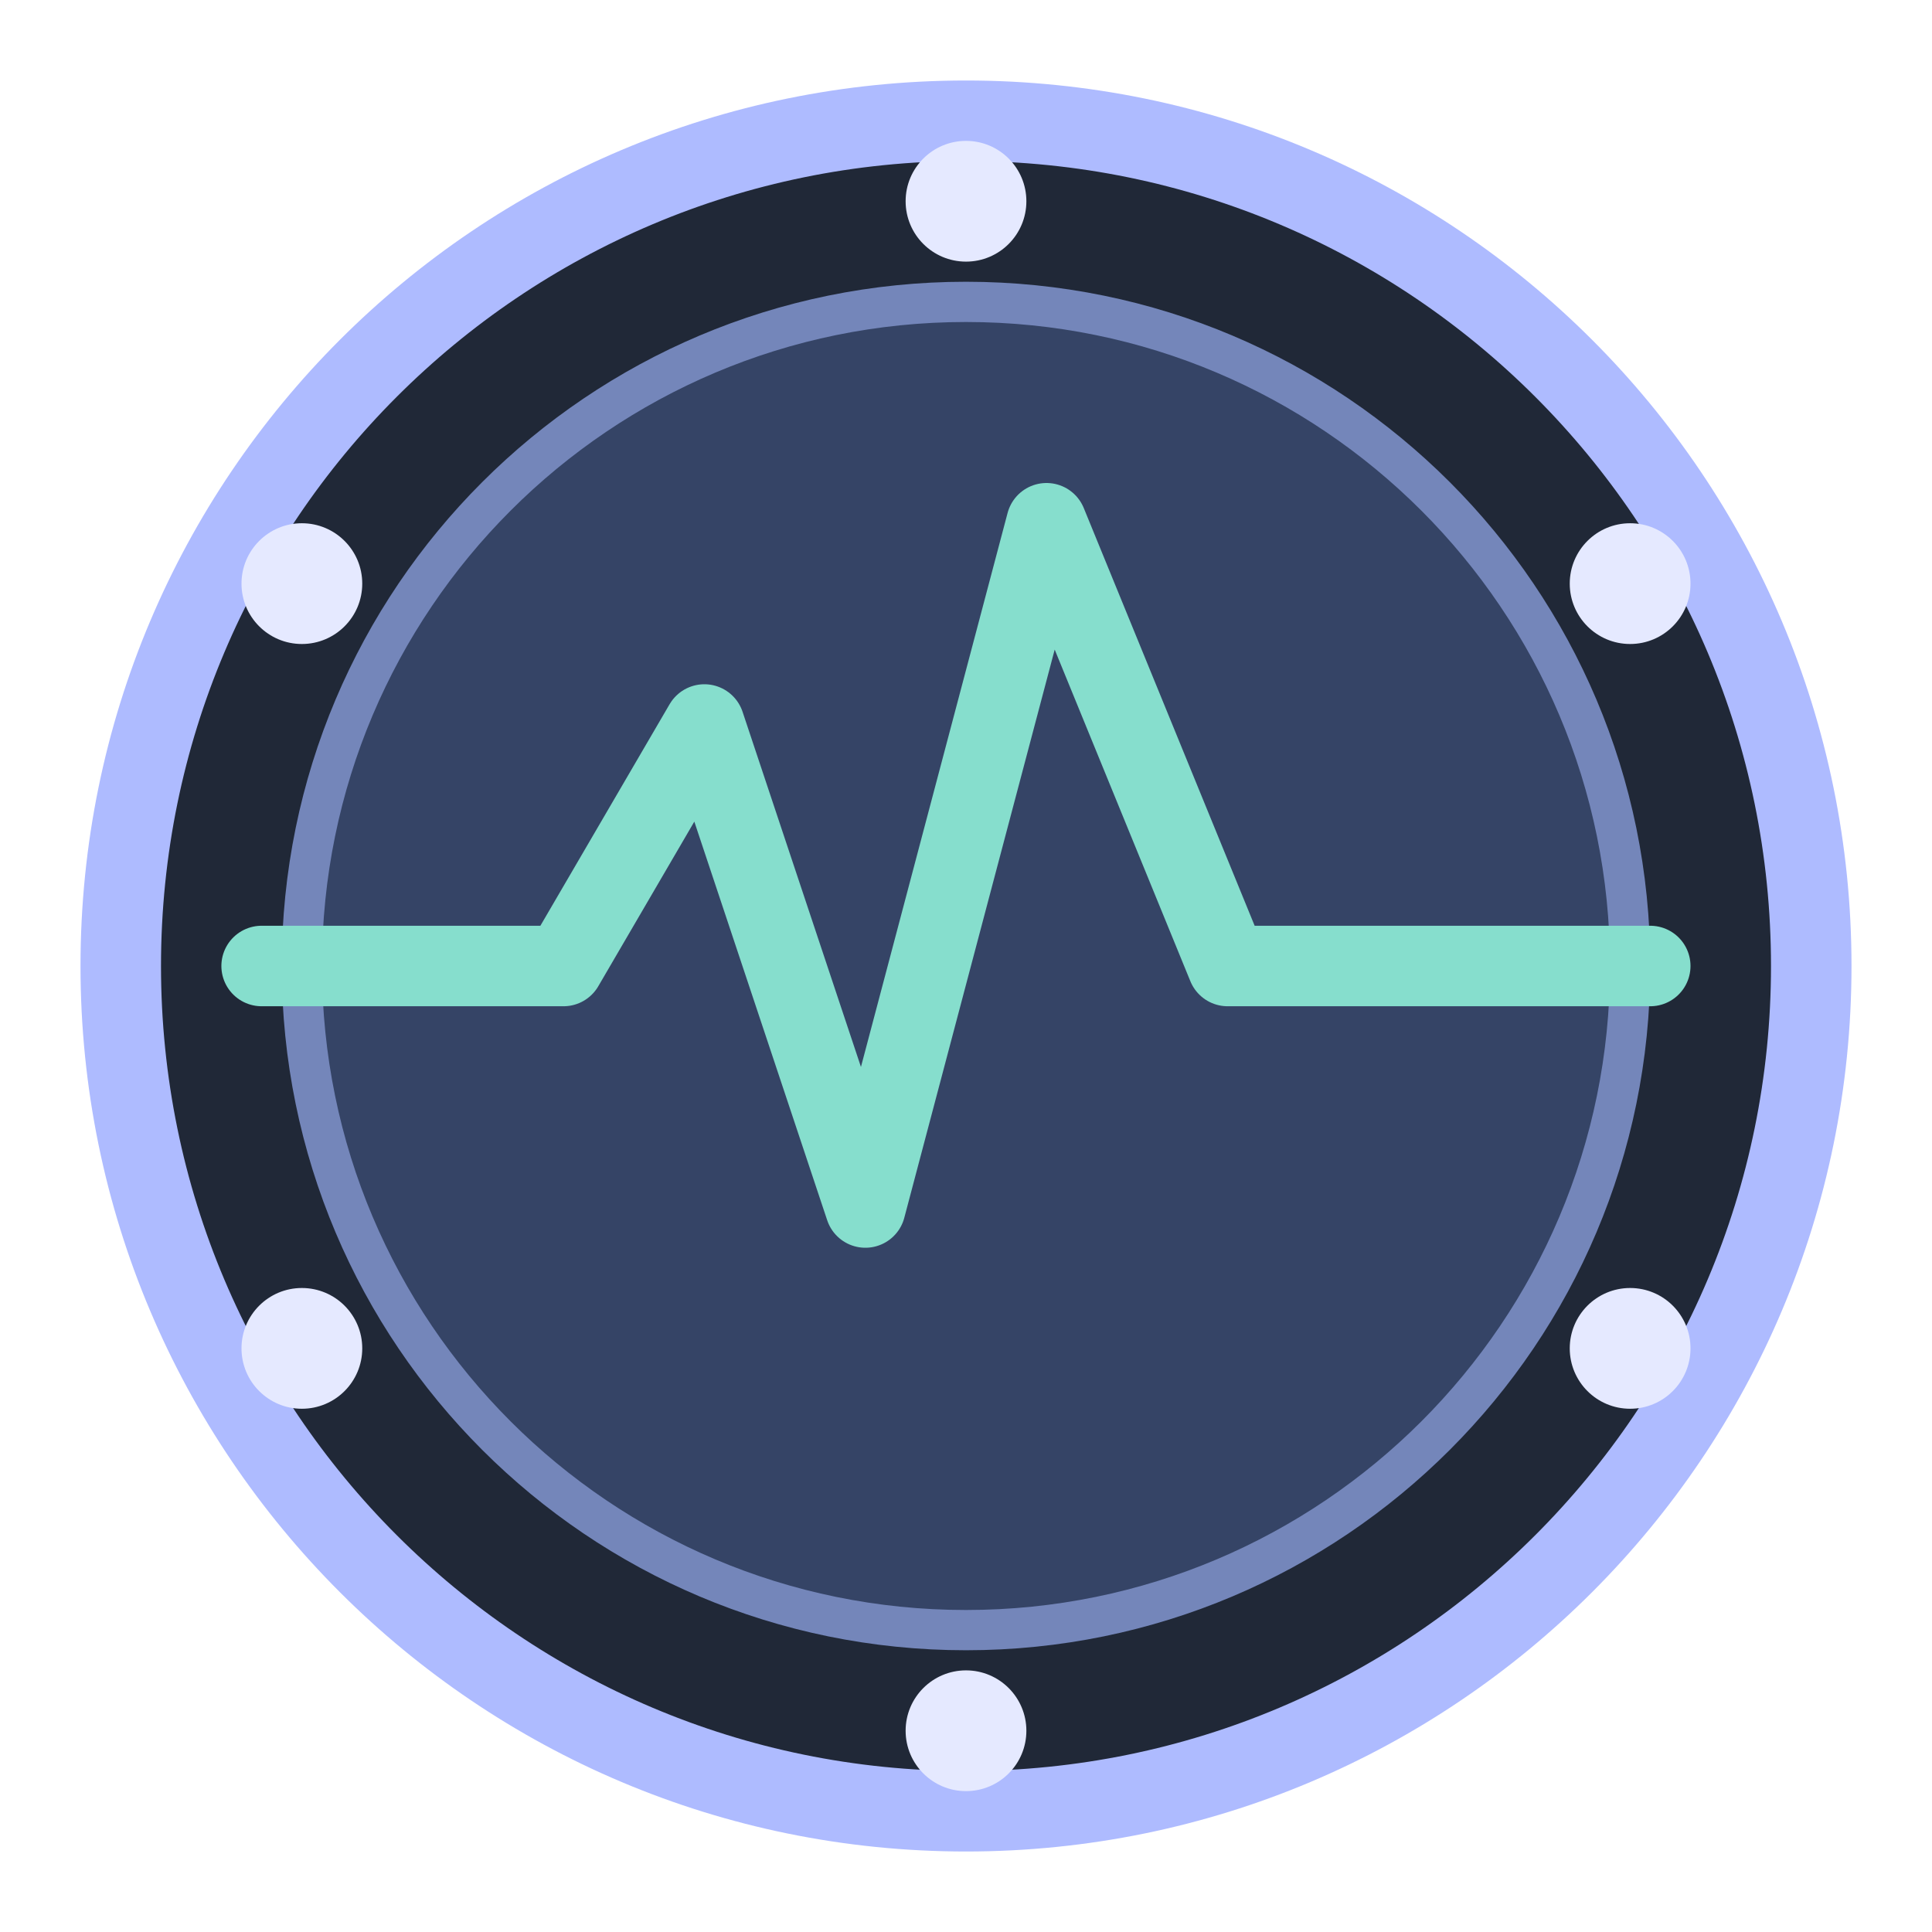
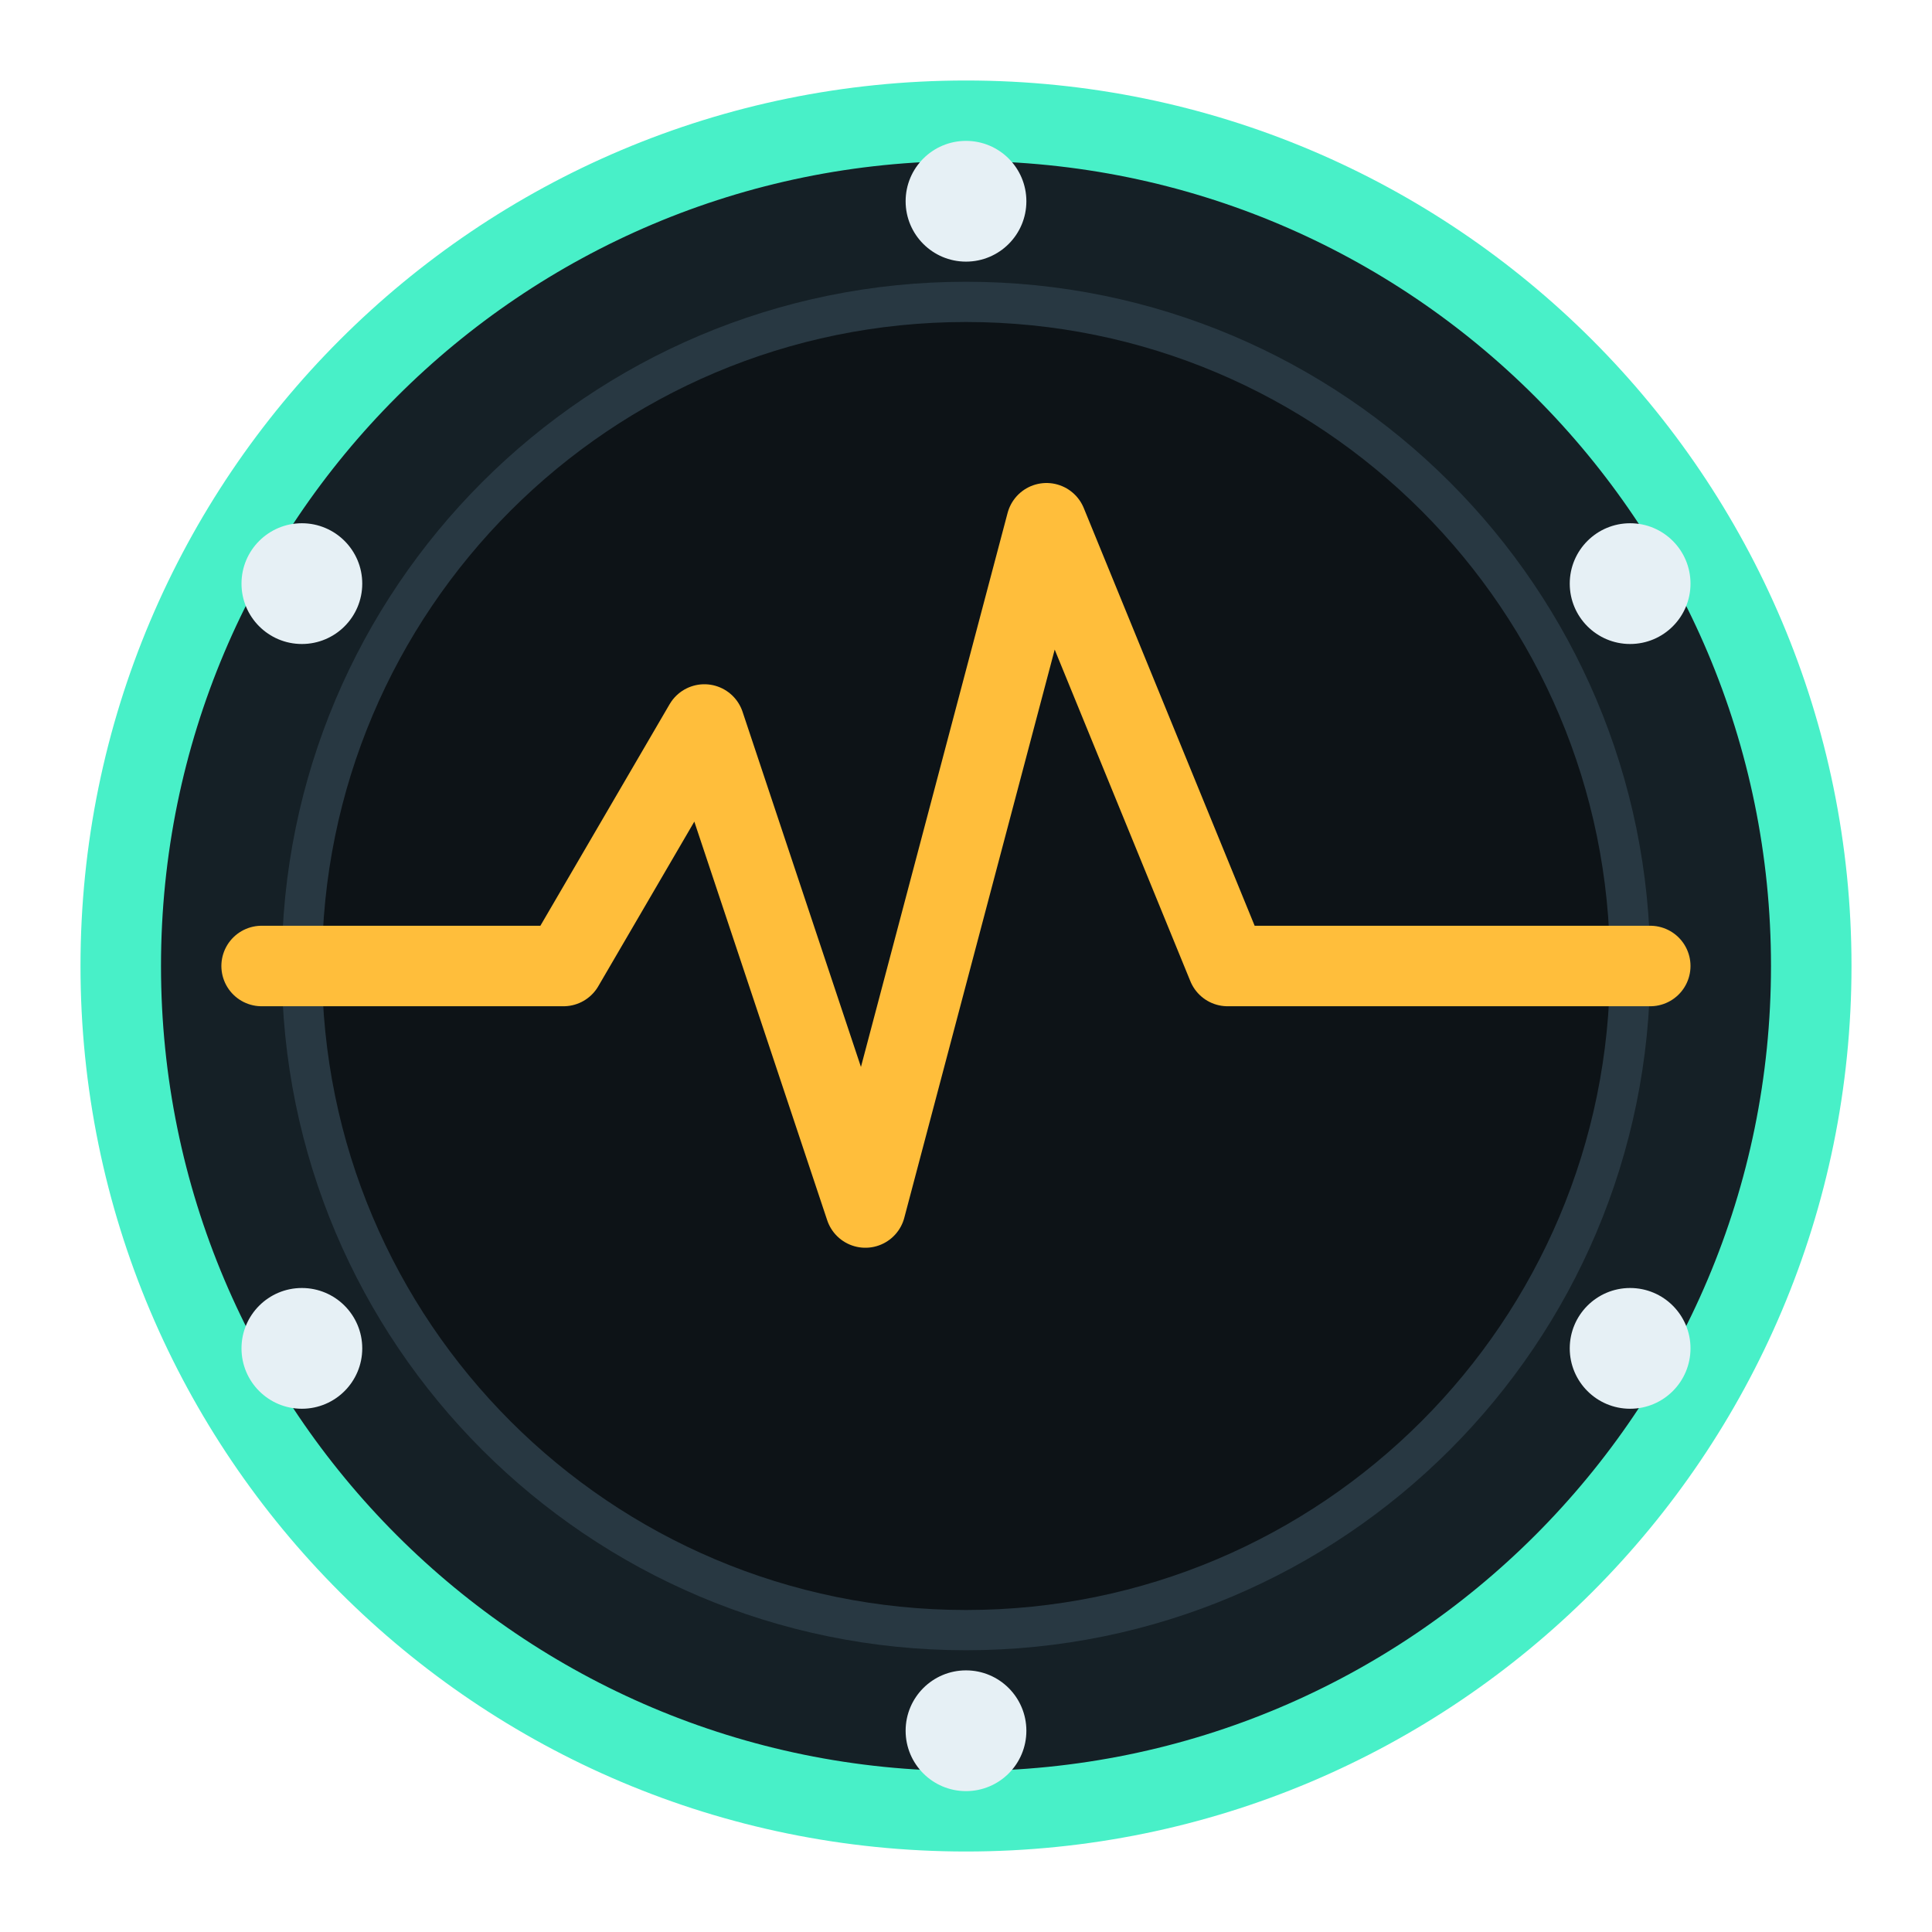
<svg xmlns="http://www.w3.org/2000/svg" width="96" height="96" viewBox="0 0 96 96">
-   <circle cx="48" cy="48" r="42" fill="#202837" stroke="#AEBBFF" stroke-width="4" />
-   <circle cx="48" cy="48" r="33" fill="#354466" stroke="#7486BA" stroke-width="2" />
-   <path d="M13 48h15l7-12 8 24 9-34 9 22h21" fill="none" stroke="#86DECD" stroke-width="4" stroke-linecap="round" stroke-linejoin="round" />
-   <g fill="#E5E9FF">
+   <circle cx="48" cy="48" r="42" fill="#152026" stroke="#48F0C8" stroke-width="4" />
+   <circle cx="48" cy="48" r="33" fill="#0D1317" stroke="#283842" stroke-width="2" />
+   <path d="M13 48h15l7-12 8 24 9-34 9 22h21" fill="none" stroke="#FFBE3B" stroke-width="4" stroke-linecap="round" stroke-linejoin="round" />
+   <g fill="#E6F0F5">
    <circle cx="48" cy="10" r="3" />
    <circle cx="81" cy="29" r="3" />
    <circle cx="81" cy="67" r="3" />
    <circle cx="48" cy="86" r="3" />
    <circle cx="15" cy="67" r="3" />
    <circle cx="15" cy="29" r="3" />
  </g>
</svg>
